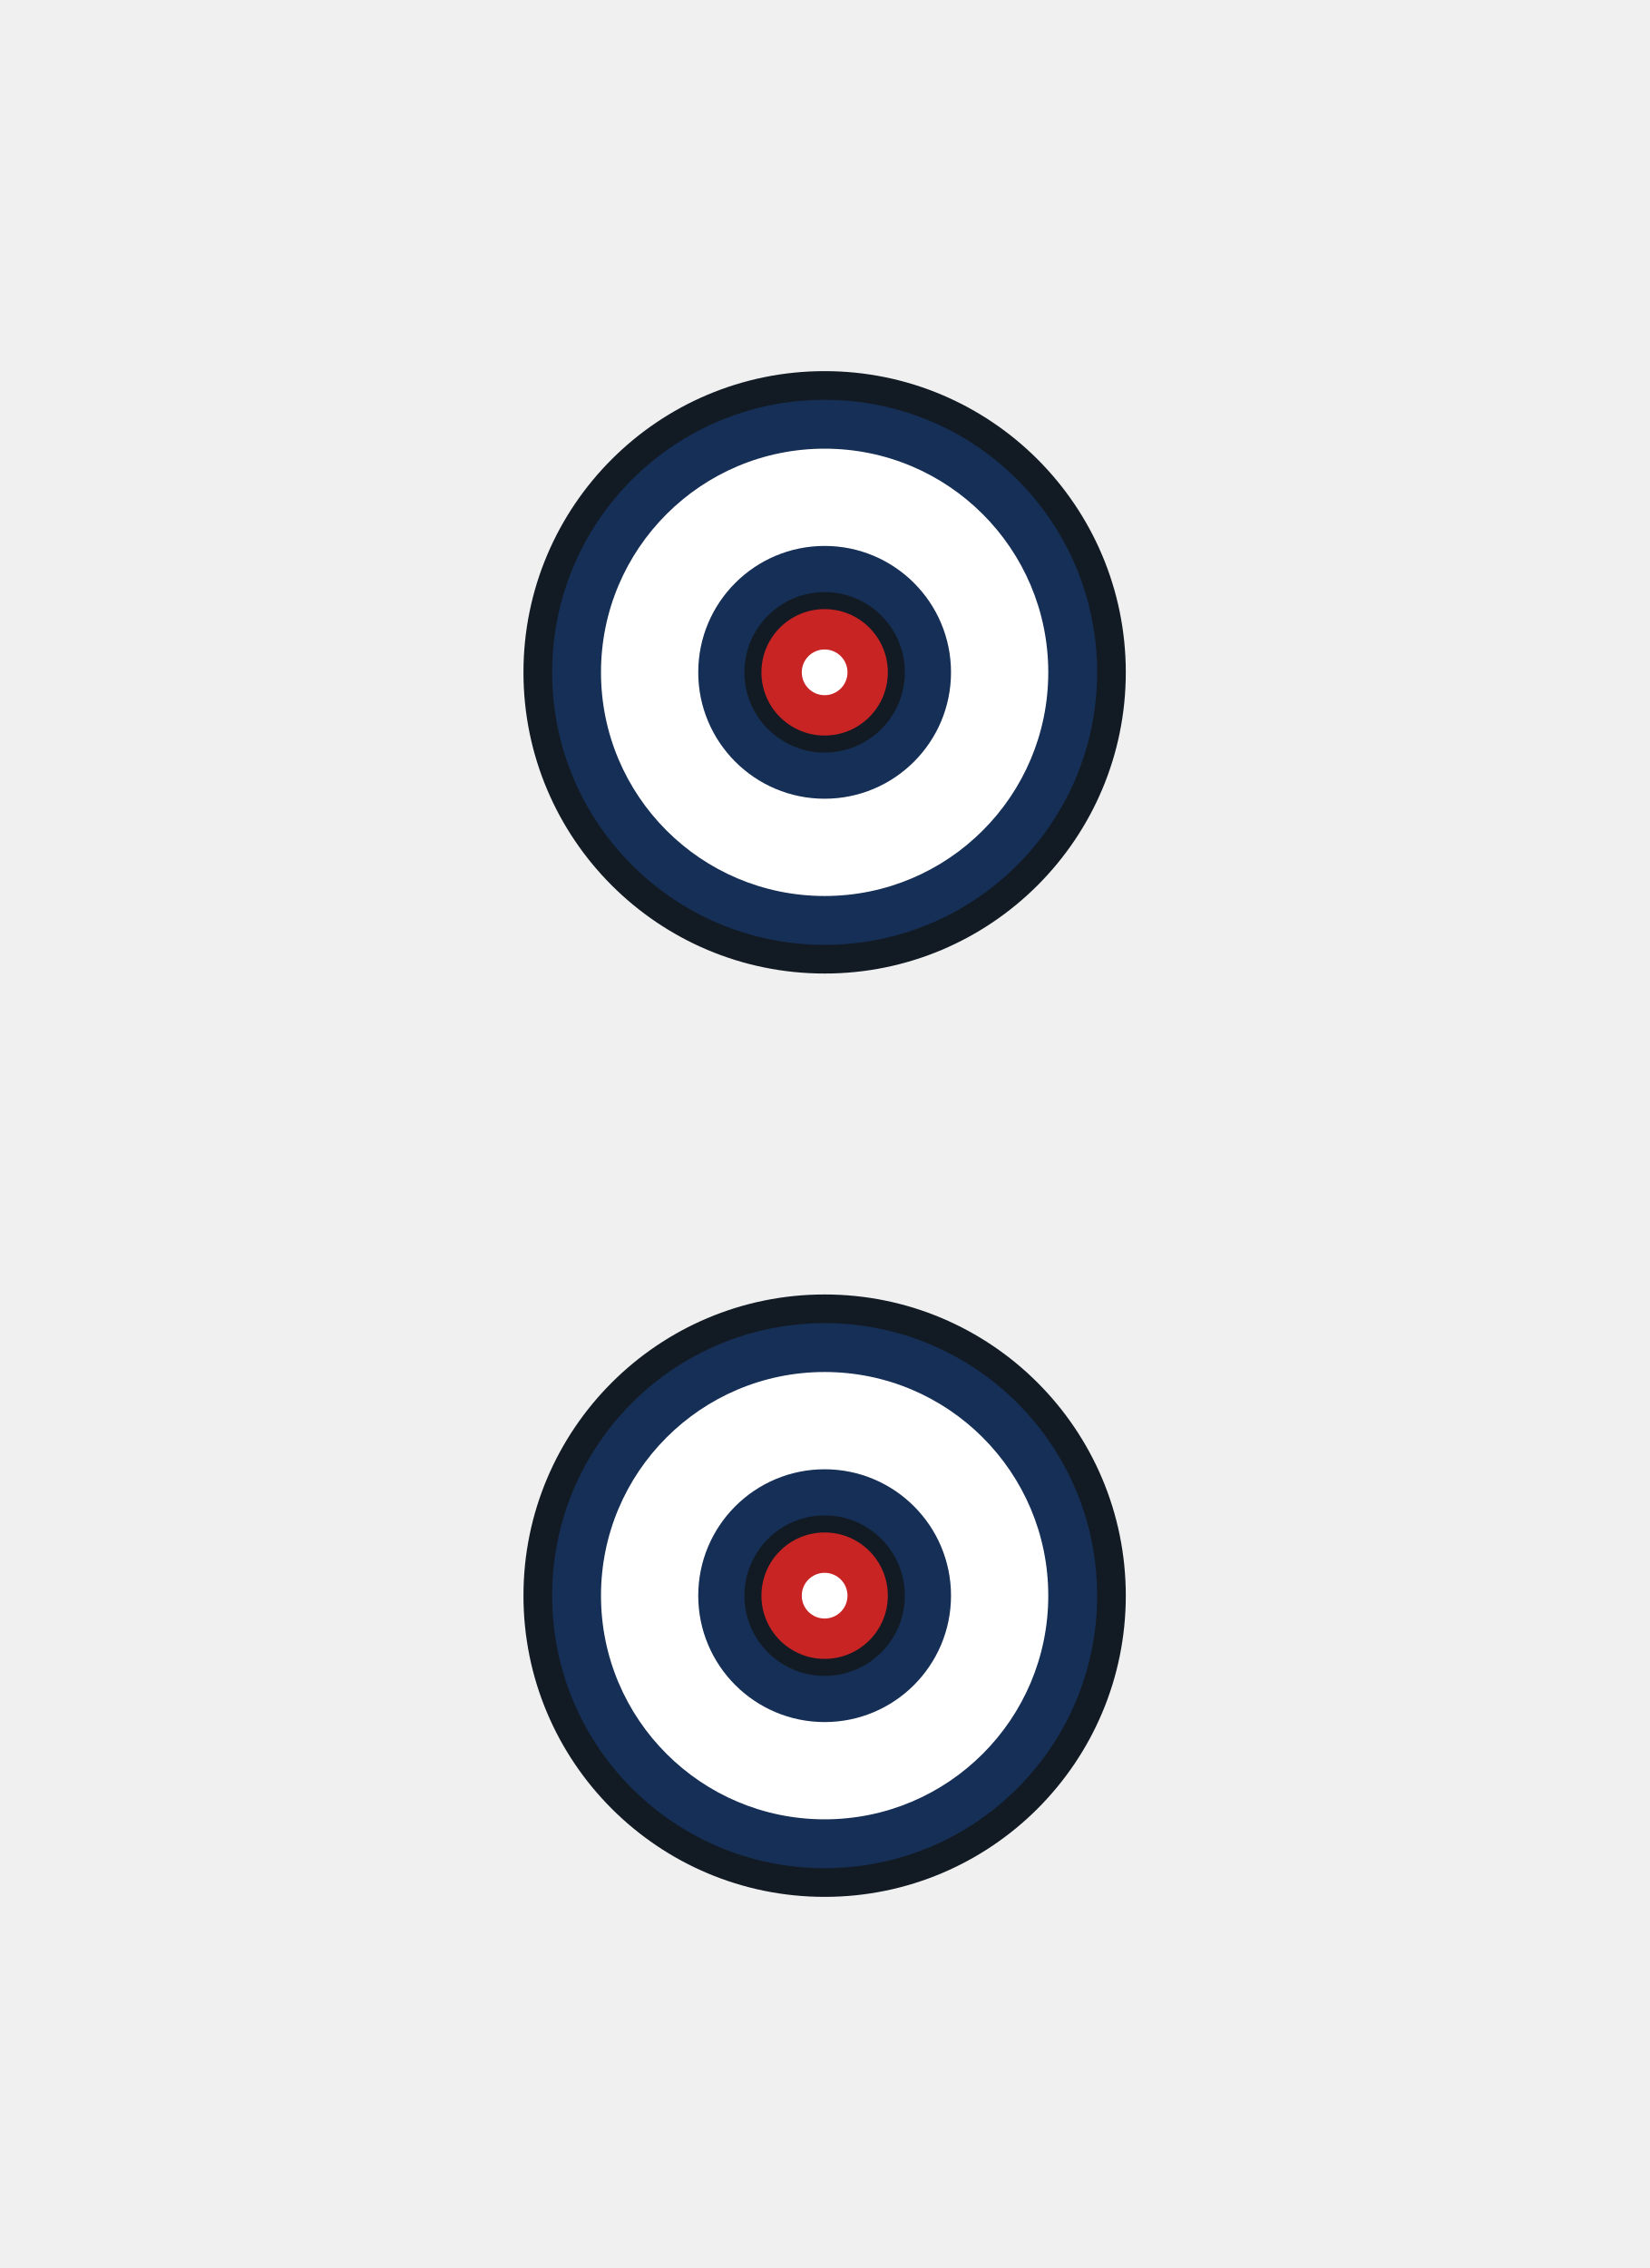
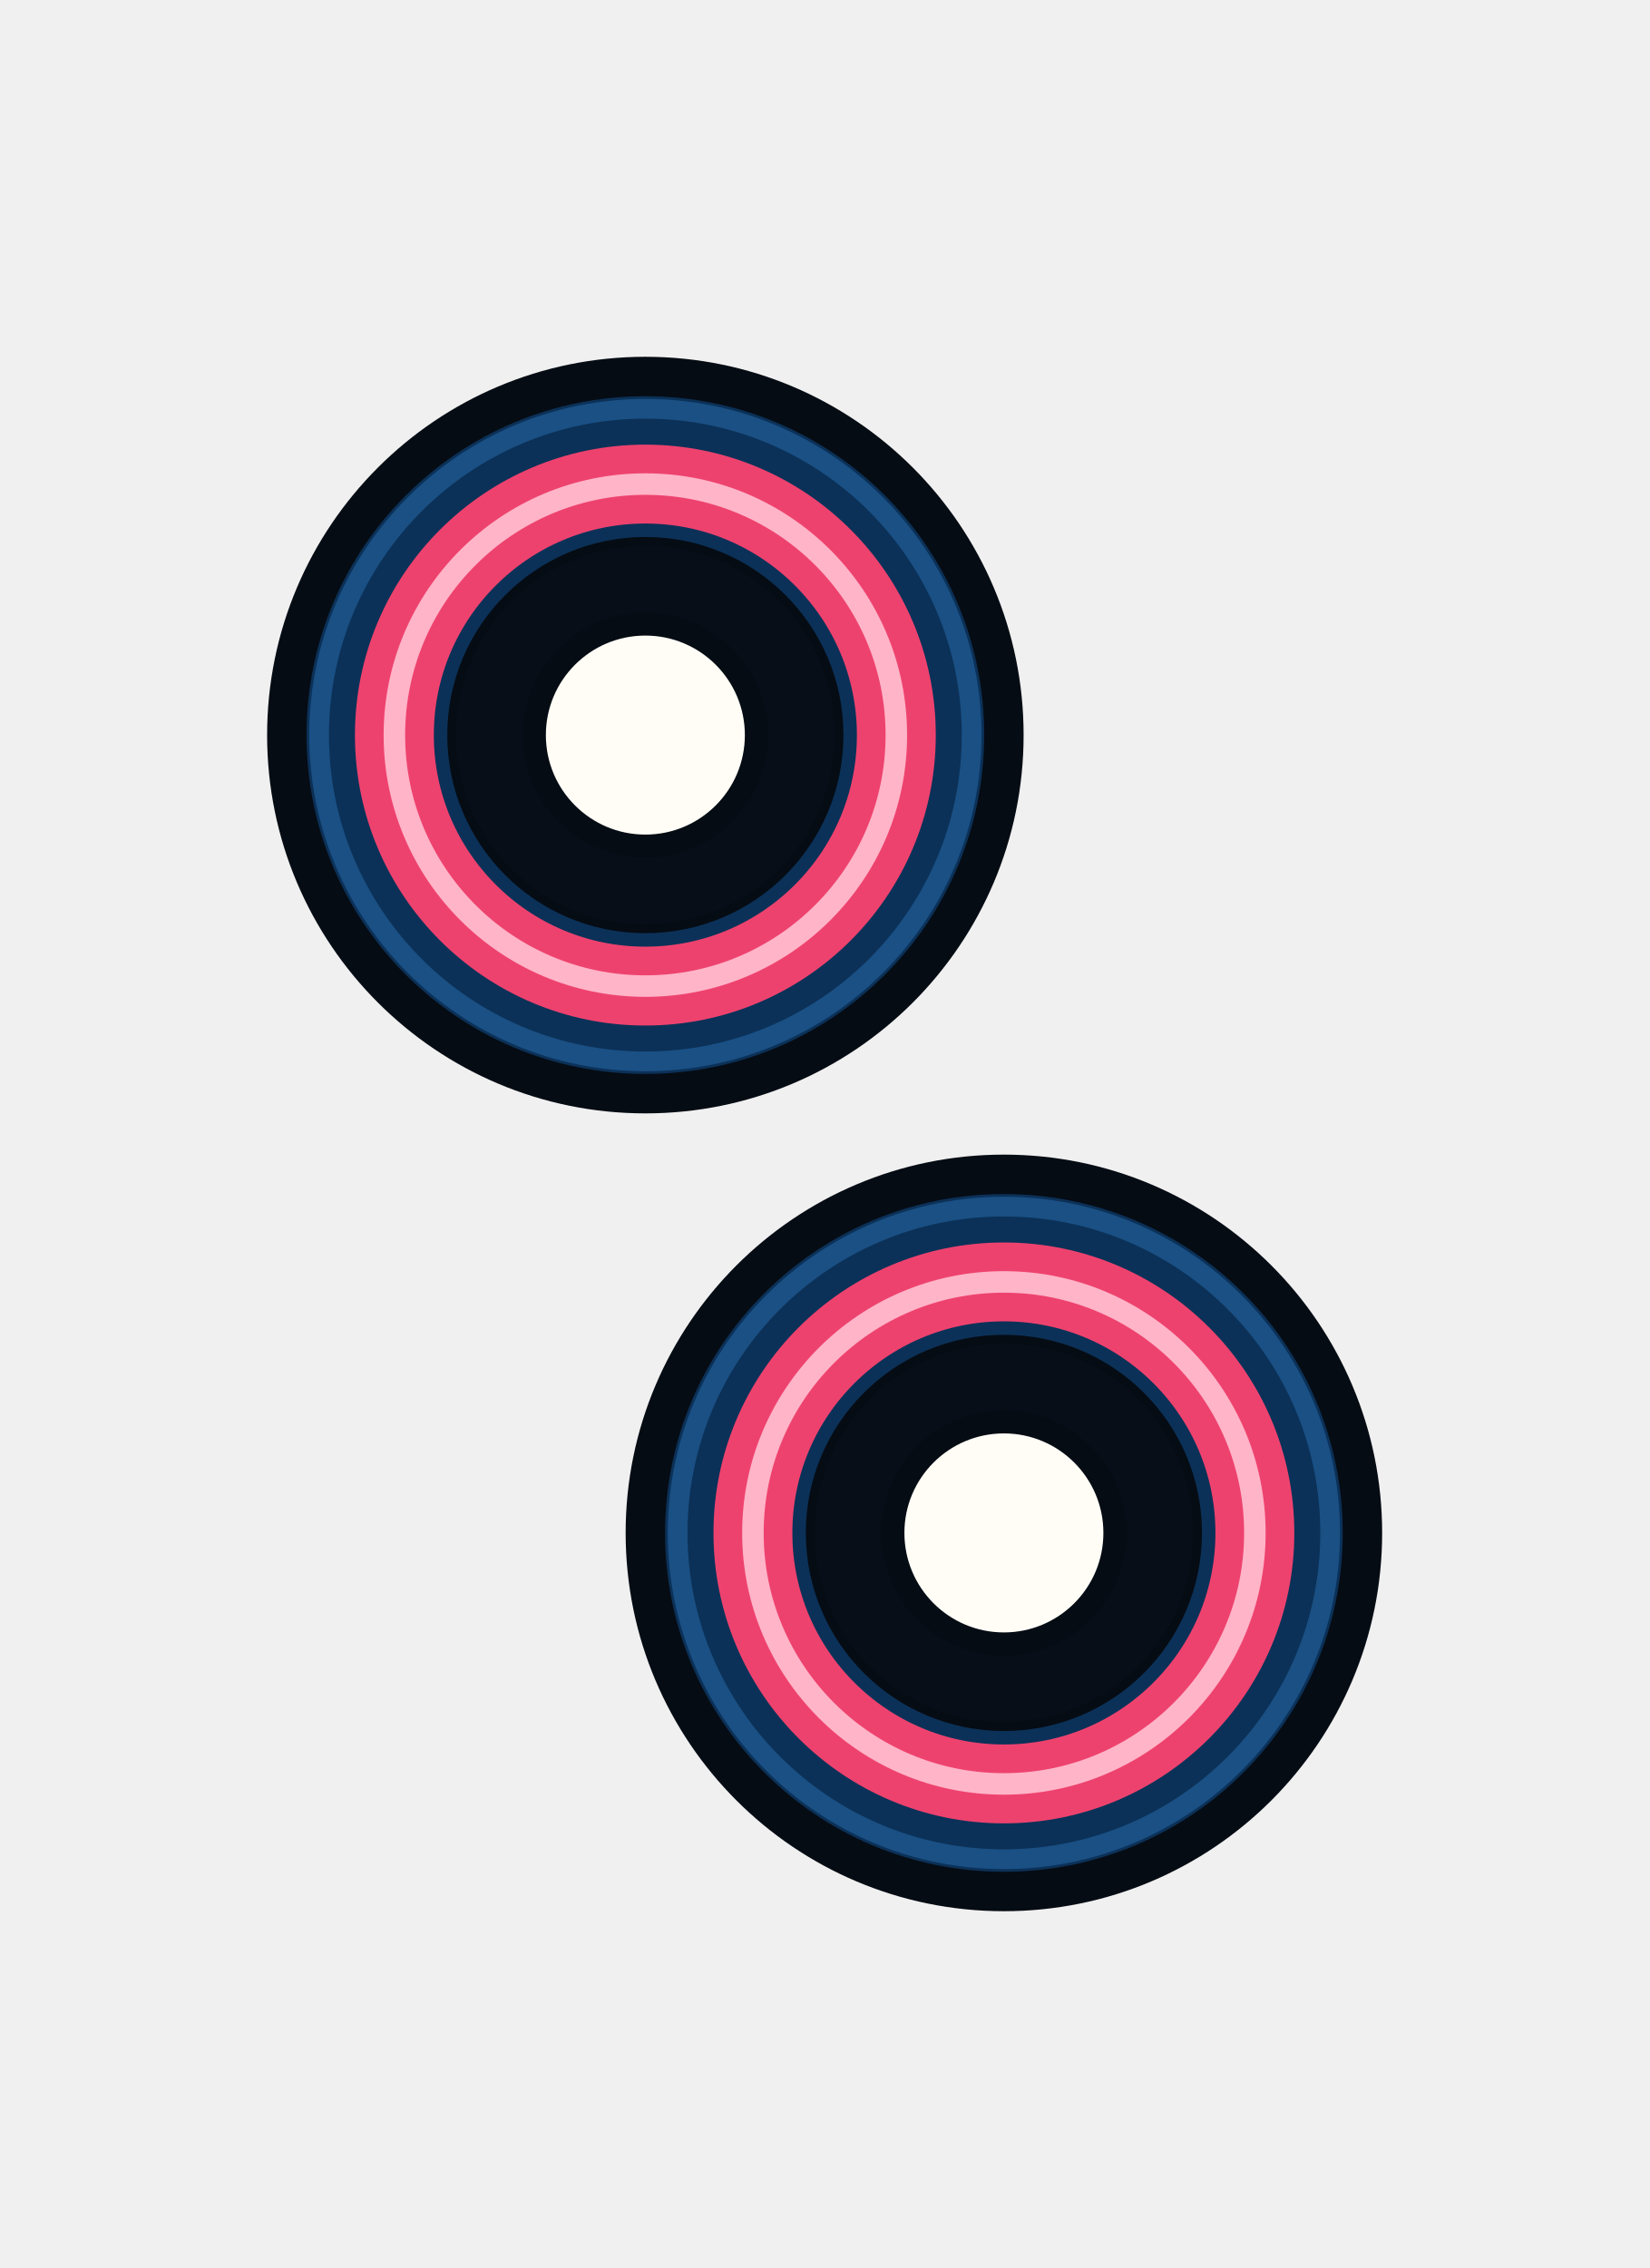
<svg xmlns="http://www.w3.org/2000/svg" width="368" height="506" viewBox="0 0 368 506">
  <g stroke-linecap="round" stroke-linejoin="round">
    <g>
-       <circle cx="184.0" cy="150.0" r="64.0" fill="#162f56" stroke="#121b24" stroke-width="6.4" />
-       <circle cx="184.0" cy="150.0" r="49.9" fill="#ffffff" />
-       <circle cx="184.0" cy="150.0" r="28.2" fill="#162f56" />
-       <circle cx="184.0" cy="150.0" r="16.0" fill="#c92424" stroke="#121b24" stroke-width="3.8" />
-       <circle cx="184.0" cy="150.0" r="5.1" fill="#ffffff" />
+       <circle cx="144.0" cy="164.0" r="80.0" fill="#0b3158" stroke="#060c14" stroke-width="8.8" />
+       <circle cx="144.0" cy="164.0" r="72.8" fill="none" stroke="#2564a2" stroke-width="4.4" opacity="0.6" />
+       <circle cx="144.0" cy="164.0" r="56.0" fill="none" stroke="#ee426e" stroke-width="17.6" />
+       <circle cx="144.0" cy="164.0" r="56.0" fill="none" stroke="#ffb4c8" stroke-width="4.8" />
+       <circle cx="144.0" cy="164.0" r="43.2" fill="#080e18" stroke="#060c14" stroke-width="2.0" />
+       <circle cx="144.0" cy="164.0" r="24.8" fill="#fffdf6" stroke="#060c14" stroke-width="5.2" />
    </g>
    <g>
-       <circle cx="184.0" cy="356.0" r="64.0" fill="#162f56" stroke="#121b24" stroke-width="6.4" />
-       <circle cx="184.0" cy="356.0" r="49.9" fill="#ffffff" />
-       <circle cx="184.0" cy="356.0" r="28.2" fill="#162f56" />
-       <circle cx="184.0" cy="356.0" r="16.0" fill="#c92424" stroke="#121b24" stroke-width="3.8" />
-       <circle cx="184.0" cy="356.0" r="5.1" fill="#ffffff" />
+       <circle cx="224.0" cy="342.0" r="80.0" fill="#0b3158" stroke="#060c14" stroke-width="8.8" />
+       <circle cx="224.0" cy="342.0" r="72.8" fill="none" stroke="#2564a2" stroke-width="4.4" opacity="0.6" />
+       <circle cx="224.0" cy="342.0" r="56.0" fill="none" stroke="#ee426e" stroke-width="17.6" />
+       <circle cx="224.0" cy="342.0" r="56.0" fill="none" stroke="#ffb4c8" stroke-width="4.8" />
+       <circle cx="224.0" cy="342.0" r="43.2" fill="#080e18" stroke="#060c14" stroke-width="2.0" />
+       <circle cx="224.0" cy="342.0" r="24.8" fill="#fffdf6" stroke="#060c14" stroke-width="5.2" />
    </g>
  </g>
</svg>
